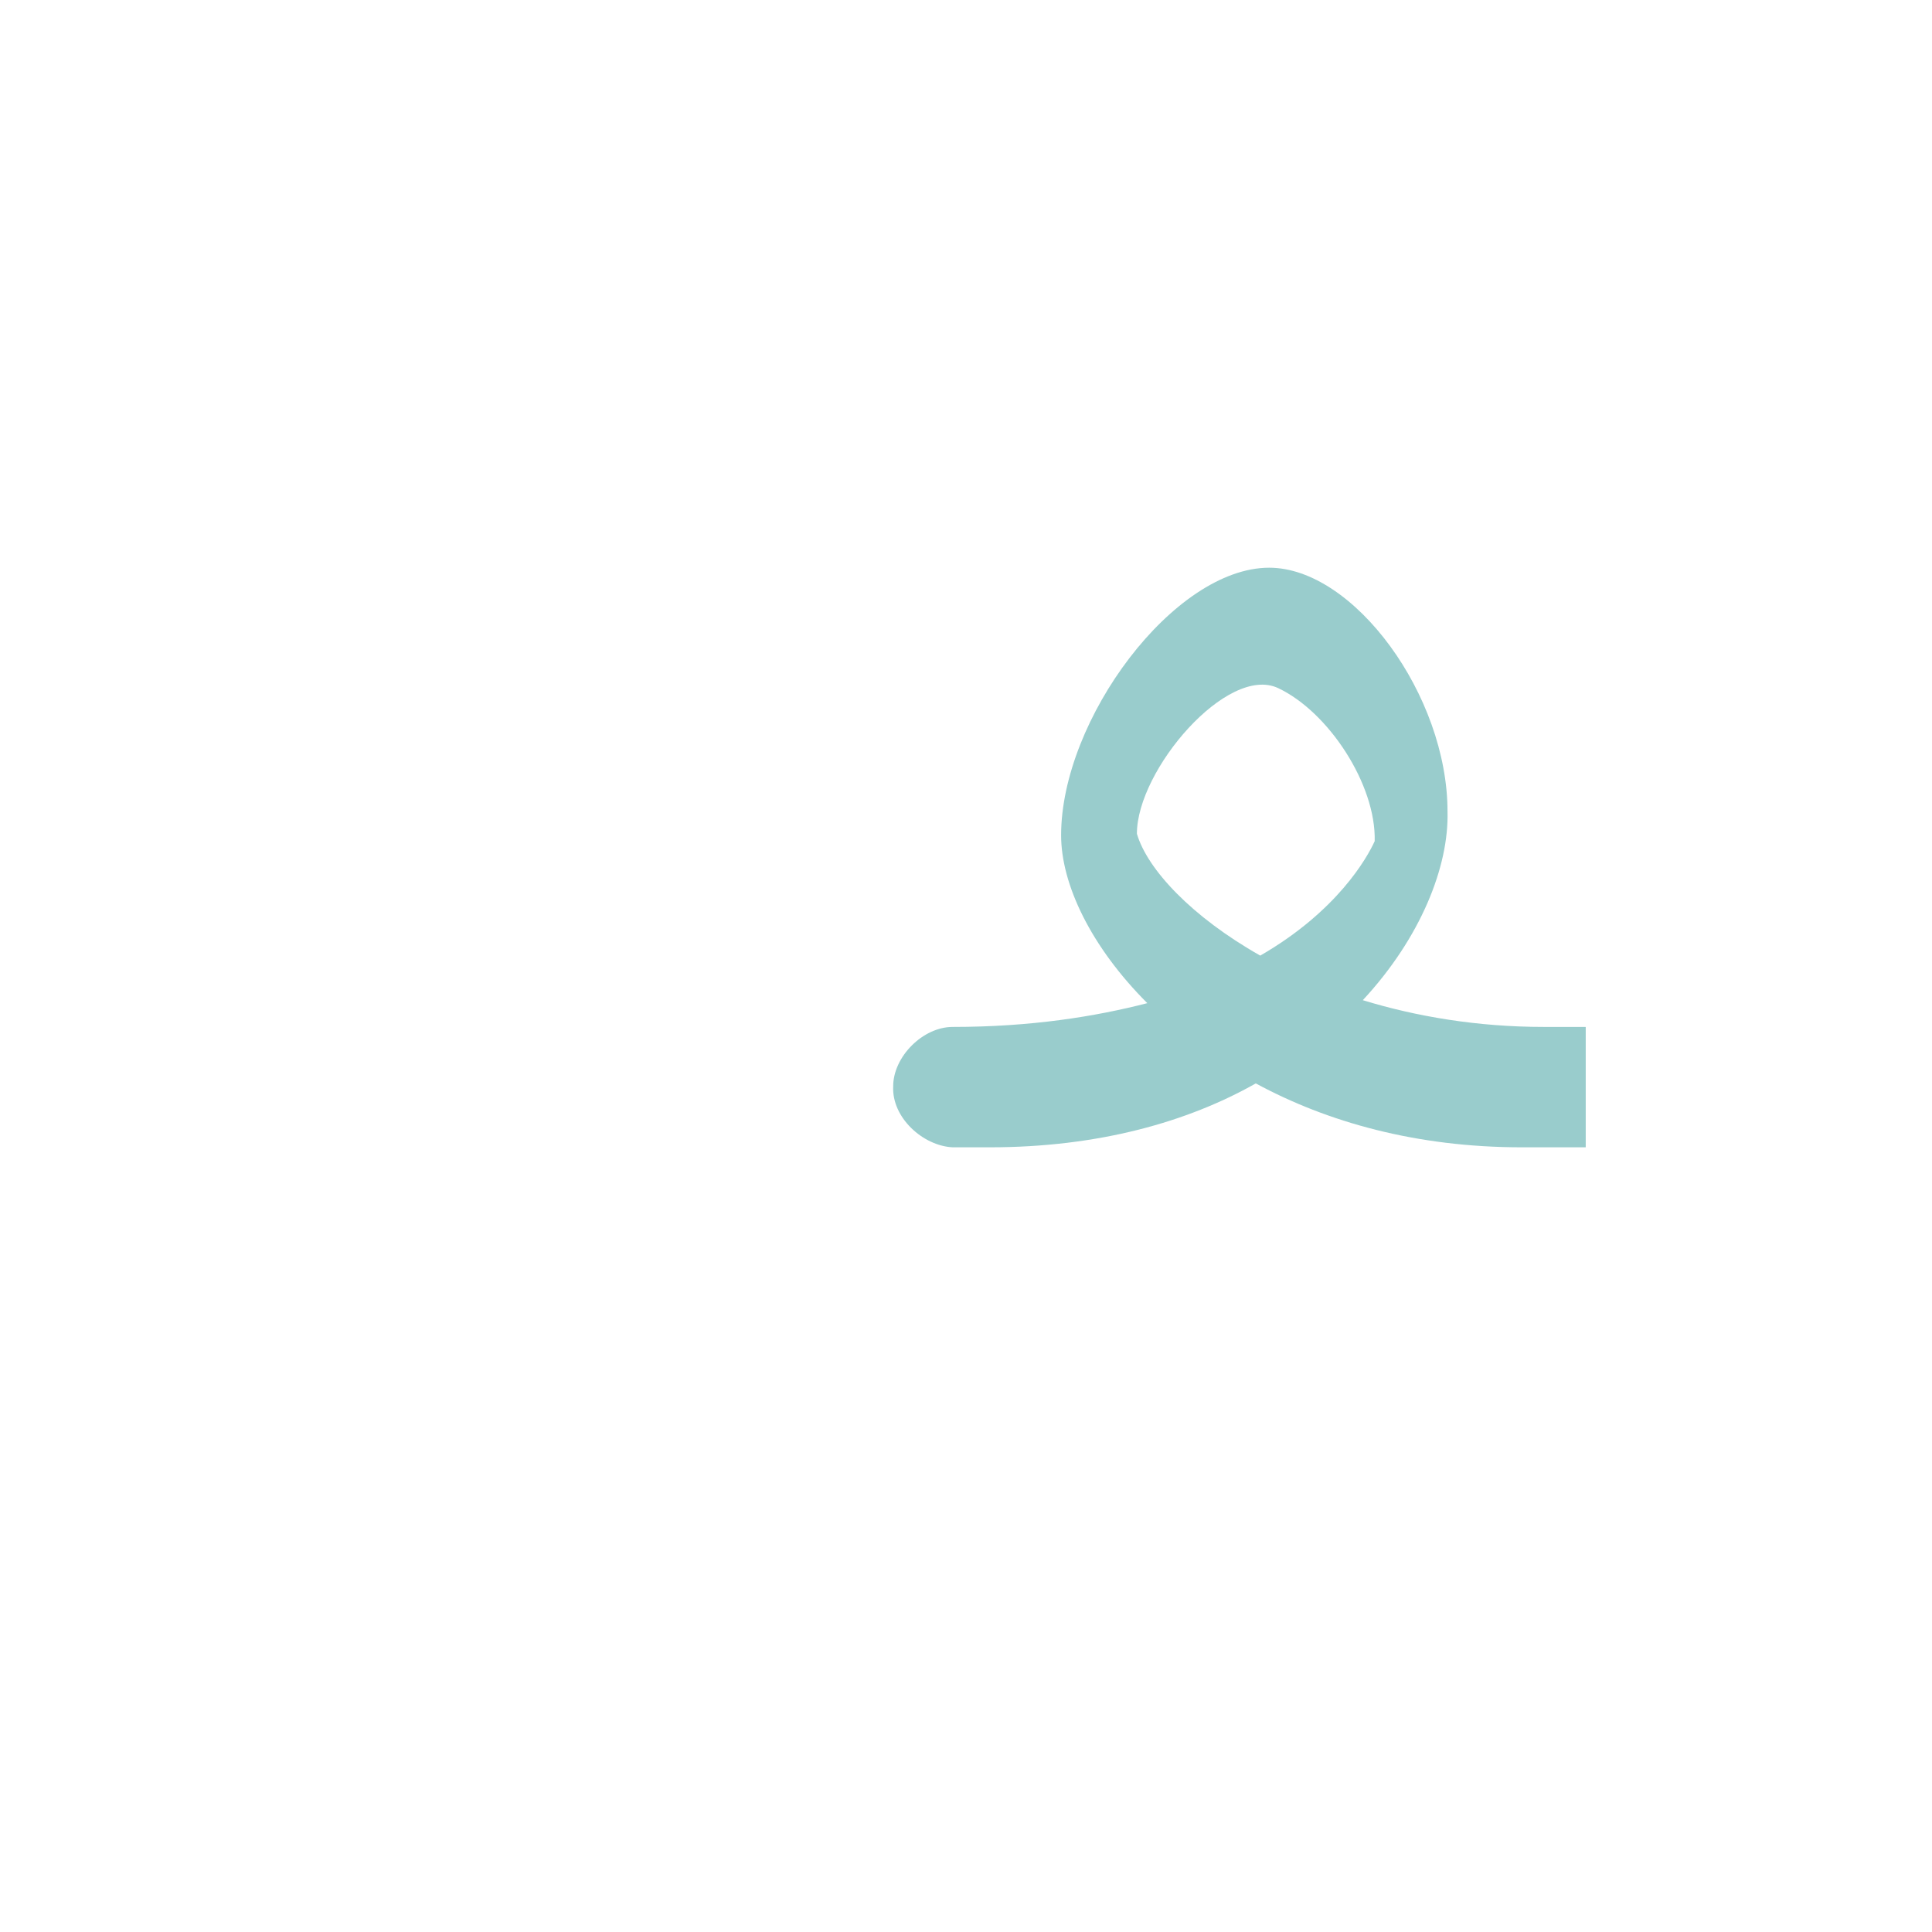
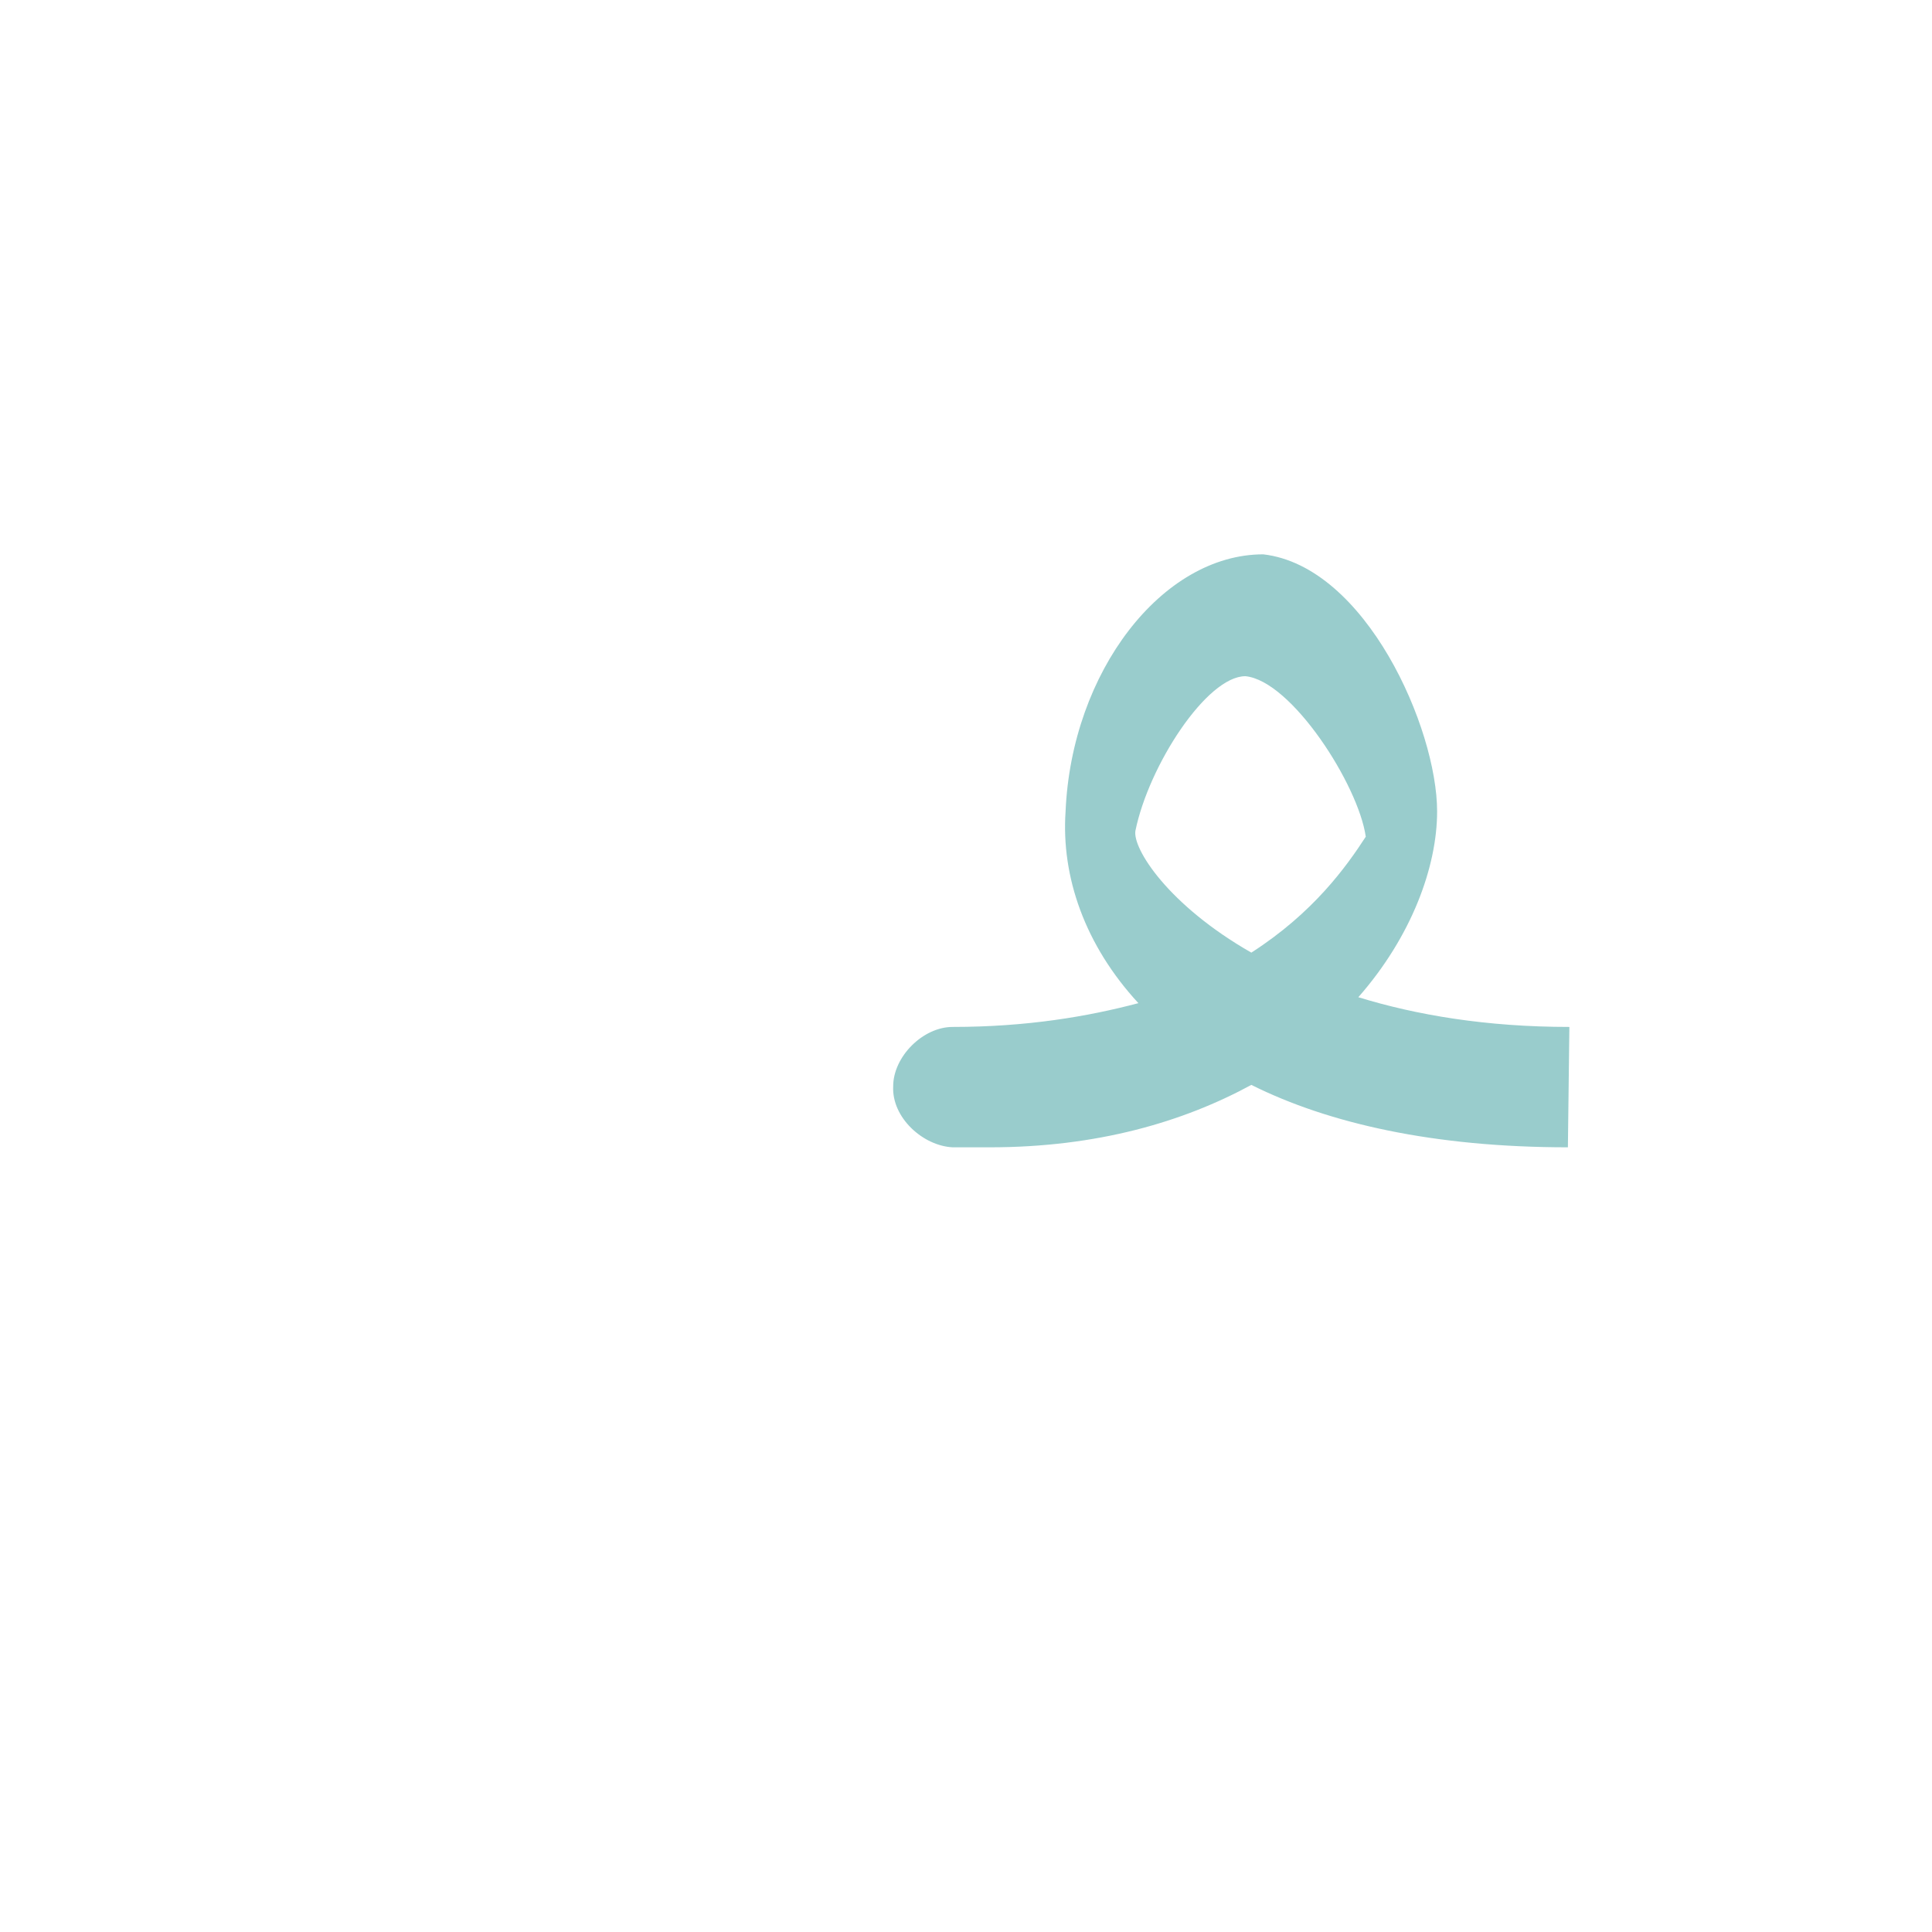
<svg xmlns="http://www.w3.org/2000/svg" xml:space="preserve" width="1300px" height="1300px" version="1.0" style="shape-rendering:geometricPrecision; text-rendering:geometricPrecision; image-rendering:optimizeQuality; fill-rule:evenodd; clip-rule:evenodd" viewBox="0 0 1300 1056">
  <defs>
    <style type="text/css">
   
    .fil0 {fill:#99CCCC}
   
  </style>
  </defs>
  <g id="_100:master">
-     <path class="fil0" d="M641 569c53,0 96,-7 131,-16 -38,-38 -58,-80 -58,-113 0,-78 76,-180 140,-180 57,0 120,86 120,164l-49 20c1,-38 -31,-87 -65,-103 -34,-16 -95,55 -95,98 7,24 37,56 83,82 52,-30 72,-66 77,-77l49 -20c1,37 -18,85 -57,127 36,11 77,18 122,18l28 0 0 81 -43 0c-71,0 -131,-17 -179,-43 -46,26 -106,43 -179,43l-25 0 0 0 0 0c-20,-1 -41,-20 -40,-41 0,-20 20,-40 40,-40l0 0 0 0z" />
+     <path class="fil0" d="M842 519c42,-27 64,-58 77,-78 -5,-35 -50,-105 -81,-108 -26,0 -65,60 -74,104 -2,12 22,50 78,82zm-201 50c50,0 91,-7 125,-16 -36,-39 -52,-85 -49,-129 4,-94 65,-173 133,-173 69,8 117,117 117,173 0,37 -17,84 -53,125 39,12 86,20 142,20l-1 81c-90,0 -161,-16 -213,-42 -46,25 -104,42 -176,42l-25 0 0 0 0 0c-20,-1 -41,-20 -40,-41 0,-20 20,-40 40,-40l0 0 0 0z" />
  </g>
</svg>
